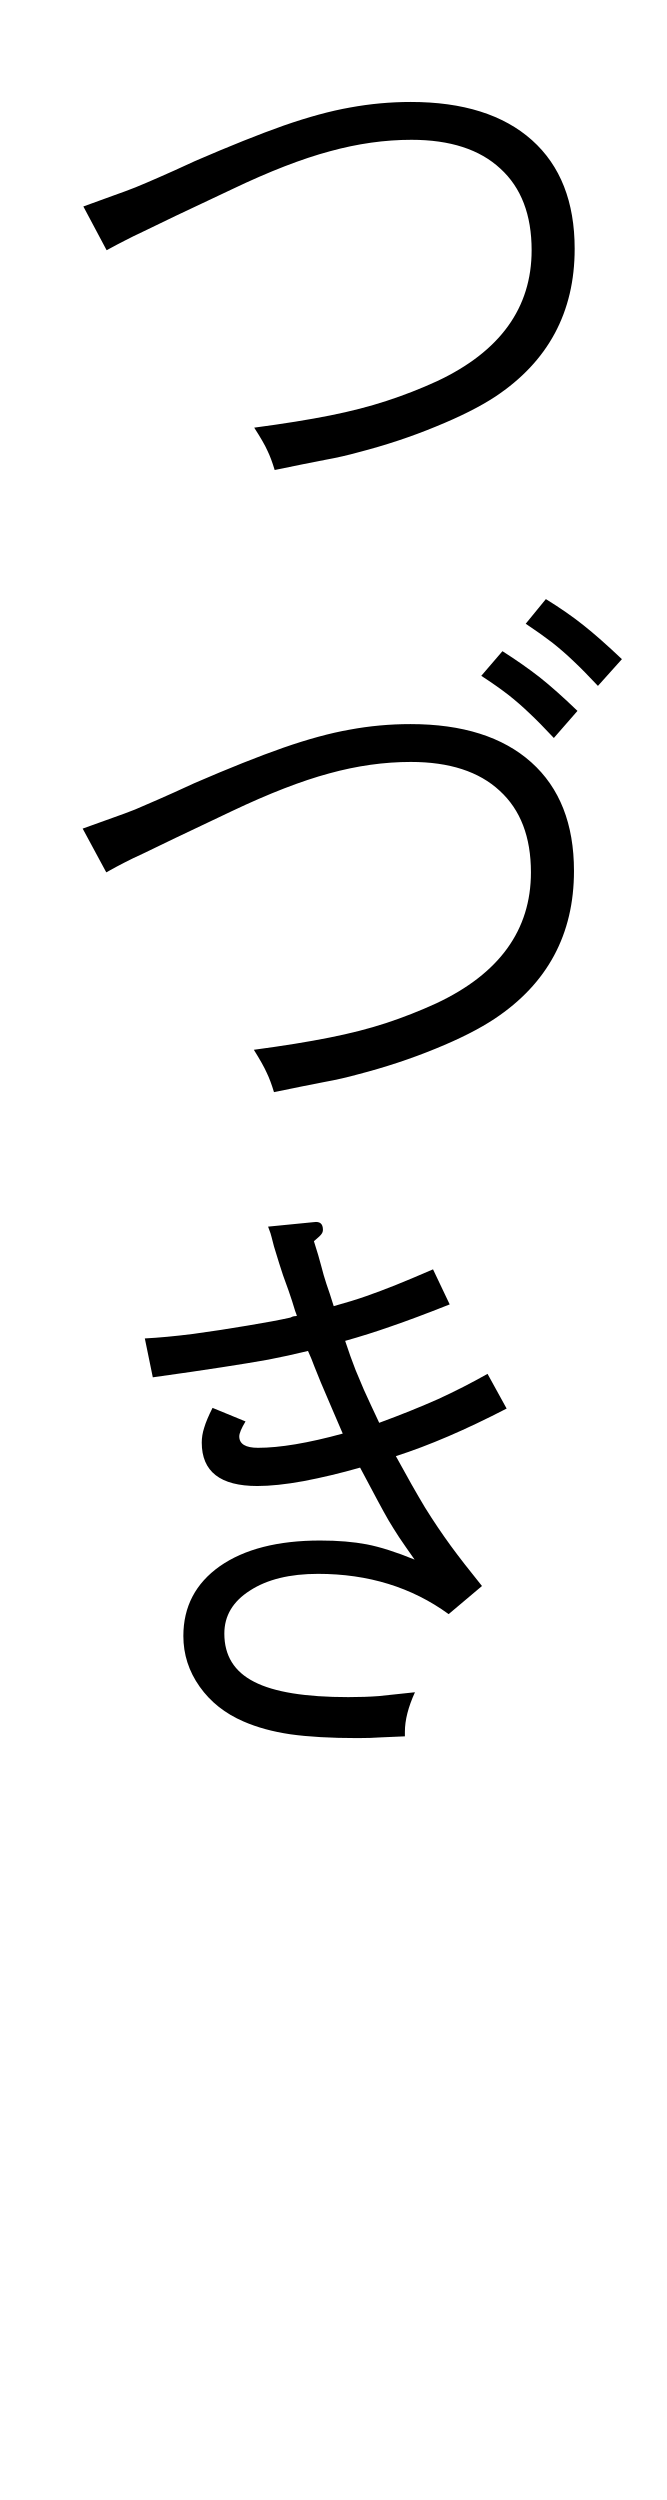
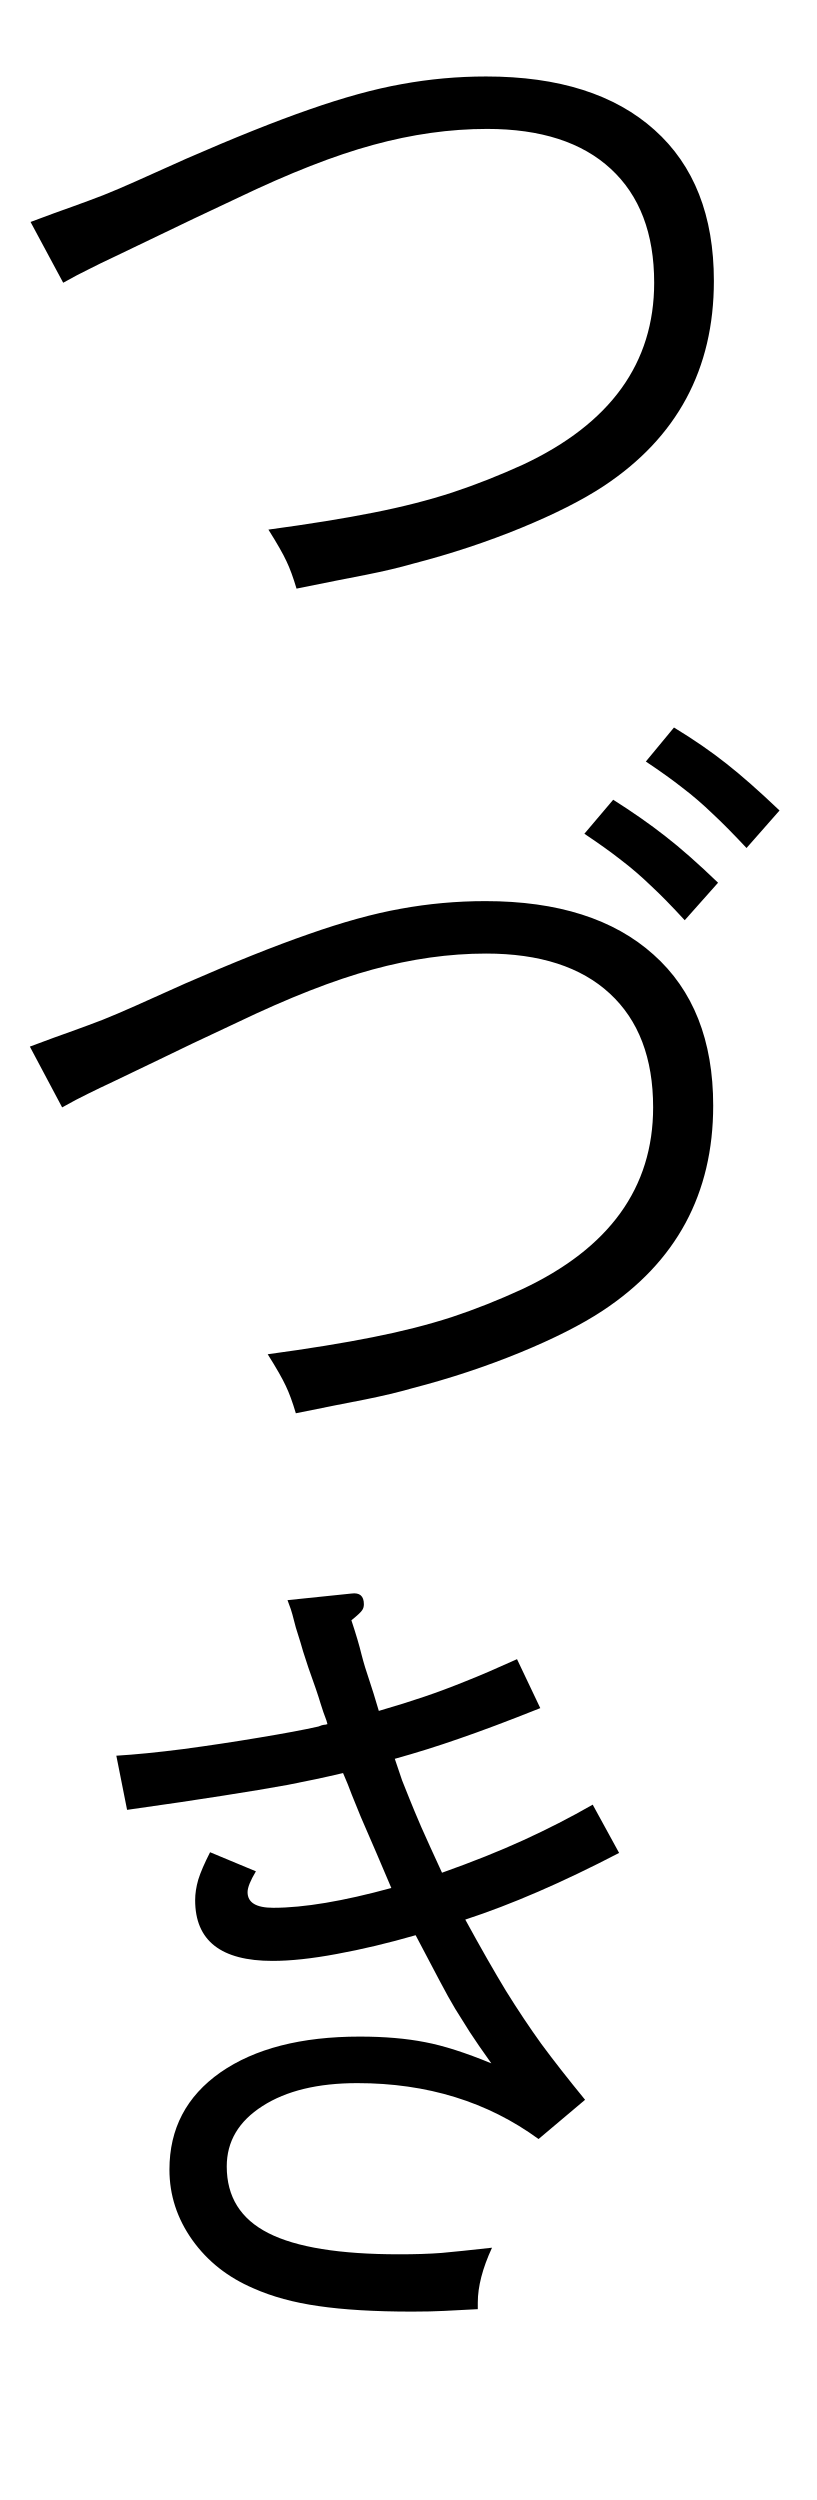
- <svg xmlns="http://www.w3.org/2000/svg" width="40" zoomAndPan="magnify" viewBox="0 0 30 112.5" height="150" preserveAspectRatio="xMidYMid meet" version="1.0">
-   <defs>
-     <g />
-   </defs>
-   <g fill="#000000" fill-opacity="1">
-     <g transform="translate(1.548055, 21.36928)">
-       <g>
-         <path d="M 3.25 -10.109 L 2.203 -12.078 C 2.773 -12.285 3.234 -12.453 3.578 -12.578 C 3.93 -12.703 4.254 -12.82 4.547 -12.938 C 4.848 -13.062 5.203 -13.211 5.609 -13.391 C 6.016 -13.566 6.555 -13.812 7.234 -14.125 C 8.797 -14.801 10.125 -15.332 11.219 -15.719 C 12.32 -16.102 13.316 -16.375 14.203 -16.531 C 15.098 -16.695 16.008 -16.781 16.938 -16.781 C 19.289 -16.781 21.109 -16.207 22.391 -15.062 C 23.672 -13.914 24.312 -12.285 24.312 -10.172 C 24.312 -7.316 23.117 -5.098 20.734 -3.516 C 20.047 -3.066 19.156 -2.617 18.062 -2.172 C 16.977 -1.723 15.816 -1.336 14.578 -1.016 C 14.129 -0.891 13.625 -0.773 13.062 -0.672 C 12.508 -0.566 11.758 -0.414 10.812 -0.219 C 10.707 -0.57 10.598 -0.863 10.484 -1.094 C 10.379 -1.332 10.18 -1.676 9.891 -2.125 C 11.223 -2.301 12.359 -2.484 13.297 -2.672 C 14.234 -2.859 15.082 -3.078 15.844 -3.328 C 16.613 -3.578 17.375 -3.875 18.125 -4.219 C 20.957 -5.551 22.375 -7.516 22.375 -10.109 C 22.375 -11.703 21.906 -12.926 20.969 -13.781 C 20.039 -14.645 18.707 -15.078 16.969 -15.078 C 15.77 -15.078 14.547 -14.906 13.297 -14.562 C 12.047 -14.227 10.582 -13.66 8.906 -12.859 C 7.82 -12.348 6.973 -11.945 6.359 -11.656 C 5.754 -11.363 5.281 -11.133 4.938 -10.969 C 4.602 -10.812 4.316 -10.672 4.078 -10.547 C 3.848 -10.43 3.57 -10.285 3.25 -10.109 Z M 3.25 -10.109 " />
+ <svg xmlns="http://www.w3.org/2000/svg" width="49" zoomAndPan="magnify" viewBox="0 0 36.75 112.5" height="150" preserveAspectRatio="xMidYMid meet" version="1.2">
+   <defs />
+   <g id="19e9c64cfc">
+     <g style="fill:#000000;fill-opacity:1;">
+       <g transform="translate(-1.687287, 26.78538)">
+         <path style="stroke:none" d="M 4.531 -14.062 L 3.062 -16.797 C 3.863 -17.098 4.504 -17.332 4.984 -17.5 C 5.473 -17.676 5.922 -17.844 6.328 -18 C 6.742 -18.164 7.234 -18.375 7.797 -18.625 C 8.359 -18.875 9.113 -19.211 10.062 -19.641 C 12.227 -20.586 14.078 -21.328 15.609 -21.859 C 17.148 -22.398 18.535 -22.781 19.766 -23 C 21.004 -23.227 22.27 -23.344 23.562 -23.344 C 26.832 -23.344 29.359 -22.539 31.141 -20.938 C 32.922 -19.344 33.812 -17.078 33.812 -14.141 C 33.812 -10.172 32.156 -7.094 28.844 -4.906 C 27.895 -4.281 26.66 -3.656 25.141 -3.031 C 23.617 -2.406 22 -1.867 20.281 -1.422 C 19.656 -1.242 18.953 -1.078 18.172 -0.922 C 17.398 -0.773 16.352 -0.566 15.031 -0.297 C 14.883 -0.797 14.734 -1.207 14.578 -1.531 C 14.43 -1.852 14.16 -2.328 13.766 -2.953 C 15.609 -3.203 17.188 -3.457 18.5 -3.719 C 19.812 -3.977 20.992 -4.281 22.047 -4.625 C 23.109 -4.977 24.164 -5.395 25.219 -5.875 C 29.156 -7.719 31.125 -10.445 31.125 -14.062 C 31.125 -16.281 30.473 -17.988 29.172 -19.188 C 27.879 -20.383 26.023 -20.984 23.609 -20.984 C 21.93 -20.984 20.223 -20.742 18.484 -20.266 C 16.754 -19.797 14.719 -19 12.375 -17.875 C 10.883 -17.176 9.711 -16.617 8.859 -16.203 C 8.016 -15.797 7.352 -15.477 6.875 -15.25 C 6.406 -15.031 6.008 -14.836 5.688 -14.672 C 5.363 -14.516 4.977 -14.312 4.531 -14.062 Z M 4.531 -14.062 " />
      </g>
    </g>
-   </g>
-   <g fill="#000000" fill-opacity="1">
-     <g transform="translate(1.548055, 49.3653)">
-       <g>
-         <path d="M 22.109 -21.297 L 23.016 -22.406 C 23.66 -22.008 24.223 -21.617 24.703 -21.234 C 25.191 -20.848 25.77 -20.336 26.438 -19.703 L 25.359 -18.5 C 24.941 -18.945 24.578 -19.316 24.266 -19.609 C 23.953 -19.91 23.629 -20.191 23.297 -20.453 C 22.961 -20.711 22.566 -20.992 22.109 -21.297 Z M 3.234 -10.109 L 2.172 -12.078 C 2.742 -12.285 3.207 -12.453 3.562 -12.578 C 3.914 -12.703 4.238 -12.82 4.531 -12.938 C 4.82 -13.062 5.172 -13.211 5.578 -13.391 C 5.984 -13.566 6.523 -13.812 7.203 -14.125 C 8.766 -14.801 10.098 -15.332 11.203 -15.719 C 12.305 -16.102 13.301 -16.375 14.188 -16.531 C 15.07 -16.695 15.984 -16.781 16.922 -16.781 C 19.266 -16.781 21.078 -16.207 22.359 -15.062 C 23.641 -13.914 24.281 -12.285 24.281 -10.172 C 24.281 -7.316 23.086 -5.098 20.703 -3.516 C 20.023 -3.066 19.141 -2.617 18.047 -2.172 C 16.953 -1.723 15.785 -1.336 14.547 -1.016 C 14.098 -0.891 13.594 -0.773 13.031 -0.672 C 12.477 -0.566 11.727 -0.414 10.781 -0.219 C 10.676 -0.57 10.566 -0.863 10.453 -1.094 C 10.348 -1.332 10.156 -1.676 9.875 -2.125 C 11.195 -2.301 12.328 -2.484 13.266 -2.672 C 14.211 -2.859 15.066 -3.078 15.828 -3.328 C 16.586 -3.578 17.344 -3.875 18.094 -4.219 C 20.926 -5.551 22.344 -7.516 22.344 -10.109 C 22.344 -11.703 21.875 -12.926 20.938 -13.781 C 20.008 -14.645 18.676 -15.078 16.938 -15.078 C 15.738 -15.078 14.516 -14.906 13.266 -14.562 C 12.023 -14.227 10.562 -13.66 8.875 -12.859 C 7.801 -12.348 6.957 -11.945 6.344 -11.656 C 5.738 -11.363 5.266 -11.133 4.922 -10.969 C 4.578 -10.812 4.285 -10.672 4.047 -10.547 C 3.816 -10.43 3.547 -10.285 3.234 -10.109 Z M 20.109 -18.953 L 21.062 -20.062 C 21.688 -19.664 22.242 -19.273 22.734 -18.891 C 23.223 -18.504 23.789 -18 24.438 -17.375 L 23.375 -16.156 C 22.957 -16.602 22.594 -16.973 22.281 -17.266 C 21.969 -17.566 21.645 -17.848 21.312 -18.109 C 20.977 -18.367 20.578 -18.648 20.109 -18.953 Z M 20.109 -18.953 " />
+     <g style="fill:#000000;fill-opacity:1;">
+       <g transform="translate(-1.687287, 63.89434)">
+         <path style="stroke:none" d="M 30.75 -29.625 L 32.016 -31.156 C 32.91 -30.613 33.695 -30.07 34.375 -29.531 C 35.051 -29 35.848 -28.297 36.766 -27.422 L 35.281 -25.734 C 34.695 -26.359 34.188 -26.875 33.75 -27.281 C 33.32 -27.695 32.875 -28.082 32.406 -28.438 C 31.945 -28.801 31.395 -29.195 30.75 -29.625 Z M 4.484 -14.062 L 3.031 -16.797 C 3.832 -17.098 4.473 -17.332 4.953 -17.5 C 5.441 -17.676 5.891 -17.844 6.297 -18 C 6.711 -18.164 7.203 -18.375 7.766 -18.625 C 8.328 -18.875 9.082 -19.211 10.031 -19.641 C 12.195 -20.586 14.047 -21.328 15.578 -21.859 C 17.109 -22.398 18.488 -22.781 19.719 -23 C 20.957 -23.227 22.227 -23.344 23.531 -23.344 C 26.789 -23.344 29.312 -22.539 31.094 -20.938 C 32.883 -19.344 33.781 -17.078 33.781 -14.141 C 33.781 -10.172 32.117 -7.094 28.797 -4.906 C 27.848 -4.281 26.613 -3.656 25.094 -3.031 C 23.57 -2.406 21.953 -1.867 20.234 -1.422 C 19.609 -1.242 18.91 -1.078 18.141 -0.922 C 17.367 -0.773 16.32 -0.566 15 -0.297 C 14.852 -0.797 14.703 -1.207 14.547 -1.531 C 14.398 -1.852 14.129 -2.328 13.734 -2.953 C 15.578 -3.203 17.148 -3.457 18.453 -3.719 C 19.766 -3.977 20.953 -4.281 22.016 -4.625 C 23.078 -4.977 24.129 -5.395 25.172 -5.875 C 29.109 -7.719 31.078 -10.445 31.078 -14.062 C 31.078 -16.281 30.426 -17.988 29.125 -19.188 C 27.832 -20.383 25.977 -20.984 23.562 -20.984 C 21.895 -20.984 20.191 -20.742 18.453 -20.266 C 16.723 -19.797 14.688 -19 12.344 -17.875 C 10.844 -17.176 9.672 -16.617 8.828 -16.203 C 7.984 -15.797 7.32 -15.477 6.844 -15.25 C 6.375 -15.031 5.973 -14.836 5.641 -14.672 C 5.316 -14.516 4.93 -14.312 4.484 -14.062 Z M 27.984 -26.375 L 29.281 -27.906 C 30.156 -27.352 30.938 -26.805 31.625 -26.266 C 32.312 -25.734 33.102 -25.035 34 -24.172 L 32.5 -22.484 C 31.926 -23.109 31.422 -23.625 30.984 -24.031 C 30.555 -24.445 30.109 -24.832 29.641 -25.188 C 29.18 -25.551 28.629 -25.945 27.984 -26.375 Z M 27.984 -26.375 " />
      </g>
    </g>
-   </g>
-   <g fill="#000000" fill-opacity="1">
-     <g transform="translate(1.548055, 76.82344)">
-       <g>
-         <path d="M 17.938 -19.703 L 18.688 -18.125 C 17.633 -17.707 16.758 -17.379 16.062 -17.141 C 15.375 -16.898 14.68 -16.68 13.984 -16.484 C 14.078 -16.211 14.156 -15.984 14.219 -15.797 C 14.289 -15.609 14.367 -15.398 14.453 -15.172 C 14.547 -14.953 14.672 -14.656 14.828 -14.281 C 14.992 -13.914 15.223 -13.422 15.516 -12.797 C 16.504 -13.16 17.383 -13.516 18.156 -13.859 C 18.926 -14.211 19.672 -14.594 20.391 -15 L 21.25 -13.438 C 19.414 -12.488 17.754 -11.773 16.266 -11.297 C 16.766 -10.379 17.203 -9.609 17.578 -8.984 C 17.961 -8.367 18.348 -7.797 18.734 -7.266 C 19.117 -6.742 19.586 -6.141 20.141 -5.453 L 18.641 -4.188 C 16.984 -5.395 15.023 -6 12.766 -6 C 11.492 -6 10.473 -5.75 9.703 -5.25 C 8.93 -4.758 8.547 -4.113 8.547 -3.312 C 8.547 -2.32 8.992 -1.598 9.891 -1.141 C 10.785 -0.68 12.195 -0.453 14.125 -0.453 C 14.633 -0.453 15.094 -0.469 15.5 -0.5 C 15.906 -0.539 16.445 -0.598 17.125 -0.672 C 16.82 -0.004 16.672 0.586 16.672 1.109 L 16.672 1.312 C 16.223 1.332 15.859 1.348 15.578 1.359 C 15.305 1.379 14.961 1.391 14.547 1.391 C 13.328 1.391 12.316 1.332 11.516 1.219 C 10.723 1.102 10.02 0.91 9.406 0.641 C 8.582 0.285 7.926 -0.234 7.438 -0.922 C 6.945 -1.617 6.703 -2.379 6.703 -3.203 C 6.703 -4.523 7.25 -5.57 8.344 -6.344 C 9.445 -7.113 10.953 -7.5 12.859 -7.5 C 13.66 -7.5 14.359 -7.441 14.953 -7.328 C 15.555 -7.211 16.273 -6.984 17.109 -6.641 C 16.816 -7.055 16.582 -7.395 16.406 -7.656 C 16.238 -7.914 16.082 -8.164 15.938 -8.406 C 15.801 -8.645 15.633 -8.945 15.438 -9.312 C 15.238 -9.688 14.977 -10.176 14.656 -10.781 C 13.781 -10.531 12.93 -10.328 12.109 -10.172 C 11.297 -10.023 10.602 -9.953 10.031 -9.953 C 8.363 -9.953 7.531 -10.602 7.531 -11.906 C 7.531 -12.125 7.566 -12.348 7.641 -12.578 C 7.711 -12.816 7.836 -13.113 8.016 -13.469 L 9.5 -12.859 C 9.312 -12.547 9.219 -12.32 9.219 -12.188 C 9.219 -11.844 9.5 -11.672 10.062 -11.672 C 11.039 -11.672 12.312 -11.883 13.875 -12.312 L 13.391 -13.438 C 13.172 -13.945 13.004 -14.336 12.891 -14.609 C 12.773 -14.891 12.676 -15.133 12.594 -15.344 C 12.52 -15.551 12.426 -15.781 12.312 -16.031 C 11.707 -15.883 11.113 -15.754 10.531 -15.641 C 9.945 -15.535 9.25 -15.422 8.438 -15.297 C 7.633 -15.172 6.598 -15.02 5.328 -14.844 L 4.969 -16.594 C 5.582 -16.625 6.305 -16.691 7.141 -16.797 C 7.973 -16.91 8.789 -17.035 9.594 -17.172 C 10.406 -17.305 11.047 -17.426 11.516 -17.531 C 11.598 -17.57 11.656 -17.594 11.688 -17.594 C 11.727 -17.594 11.77 -17.598 11.812 -17.609 C 11.789 -17.68 11.766 -17.754 11.734 -17.828 C 11.711 -17.898 11.664 -18.051 11.594 -18.281 C 11.52 -18.52 11.383 -18.906 11.188 -19.438 C 11.113 -19.676 11.055 -19.852 11.016 -19.969 C 10.984 -20.082 10.906 -20.336 10.781 -20.734 C 10.727 -20.953 10.691 -21.094 10.672 -21.156 C 10.66 -21.227 10.609 -21.383 10.516 -21.625 L 12.578 -21.828 C 12.848 -21.867 12.984 -21.754 12.984 -21.484 C 12.984 -21.41 12.961 -21.348 12.922 -21.297 C 12.891 -21.242 12.773 -21.133 12.578 -20.969 C 12.723 -20.52 12.832 -20.148 12.906 -19.859 C 12.977 -19.578 13.055 -19.305 13.141 -19.047 C 13.234 -18.785 13.344 -18.453 13.469 -18.047 C 14.031 -18.203 14.52 -18.352 14.938 -18.5 C 15.352 -18.645 15.797 -18.812 16.266 -19 C 16.734 -19.188 17.289 -19.422 17.938 -19.703 Z M 17.938 -19.703 " />
+     <g style="fill:#000000;fill-opacity:1;">
+       <g transform="translate(-1.687287, 102.0846)">
+         <path style="stroke:none" d="M 24.953 -27.422 L 26 -25.219 C 24.531 -24.633 23.312 -24.176 22.344 -23.844 C 21.383 -23.508 20.422 -23.207 19.453 -22.938 C 19.578 -22.562 19.688 -22.238 19.781 -21.969 C 19.883 -21.707 20 -21.422 20.125 -21.109 C 20.25 -20.797 20.422 -20.383 20.641 -19.875 C 20.867 -19.363 21.18 -18.676 21.578 -17.812 C 22.953 -18.301 24.176 -18.789 25.25 -19.281 C 26.32 -19.77 27.359 -20.301 28.359 -20.875 L 29.547 -18.703 C 27.004 -17.379 24.695 -16.379 22.625 -15.703 C 23.32 -14.43 23.93 -13.363 24.453 -12.5 C 24.984 -11.645 25.516 -10.848 26.047 -10.109 C 26.586 -9.379 27.242 -8.539 28.016 -7.594 L 25.922 -5.828 C 23.629 -7.504 20.91 -8.344 17.766 -8.344 C 15.992 -8.344 14.57 -8 13.5 -7.312 C 12.426 -6.625 11.891 -5.719 11.891 -4.594 C 11.891 -3.227 12.516 -2.227 13.766 -1.594 C 15.016 -0.957 16.973 -0.641 19.641 -0.641 C 20.359 -0.641 21 -0.66 21.562 -0.703 C 22.125 -0.754 22.879 -0.832 23.828 -0.938 C 23.398 -0.008 23.188 0.812 23.188 1.531 L 23.188 1.828 C 22.562 1.859 22.055 1.883 21.672 1.906 C 21.285 1.926 20.805 1.938 20.234 1.938 C 18.535 1.938 17.129 1.852 16.016 1.688 C 14.91 1.531 13.938 1.266 13.094 0.891 C 11.945 0.398 11.031 -0.32 10.344 -1.281 C 9.656 -2.25 9.312 -3.305 9.312 -4.453 C 9.312 -6.297 10.078 -7.754 11.609 -8.828 C 13.148 -9.898 15.238 -10.438 17.875 -10.438 C 19 -10.438 19.977 -10.352 20.812 -10.188 C 21.645 -10.031 22.641 -9.711 23.797 -9.234 C 23.391 -9.805 23.066 -10.273 22.828 -10.641 C 22.598 -11.004 22.379 -11.352 22.172 -11.688 C 21.973 -12.02 21.738 -12.441 21.469 -12.953 C 21.195 -13.473 20.836 -14.156 20.391 -15 C 19.16 -14.645 17.977 -14.363 16.844 -14.156 C 15.719 -13.945 14.754 -13.844 13.953 -13.844 C 11.629 -13.844 10.469 -14.754 10.469 -16.578 C 10.469 -16.867 10.516 -17.176 10.609 -17.5 C 10.711 -17.832 10.891 -18.242 11.141 -18.734 L 13.203 -17.875 C 12.953 -17.457 12.828 -17.145 12.828 -16.938 C 12.828 -16.469 13.211 -16.234 13.984 -16.234 C 15.359 -16.234 17.129 -16.531 19.297 -17.125 L 18.625 -18.703 C 18.32 -19.398 18.086 -19.941 17.922 -20.328 C 17.766 -20.711 17.629 -21.047 17.516 -21.328 C 17.41 -21.617 17.281 -21.941 17.125 -22.297 C 16.281 -22.098 15.453 -21.922 14.641 -21.766 C 13.828 -21.617 12.859 -21.457 11.734 -21.281 C 10.617 -21.102 9.176 -20.891 7.406 -20.641 L 6.922 -23.078 C 7.766 -23.129 8.766 -23.227 9.922 -23.375 C 11.086 -23.531 12.227 -23.703 13.344 -23.891 C 14.469 -24.078 15.359 -24.242 16.016 -24.391 C 16.141 -24.441 16.223 -24.469 16.266 -24.469 C 16.316 -24.469 16.367 -24.477 16.422 -24.5 C 16.398 -24.602 16.367 -24.703 16.328 -24.797 C 16.285 -24.898 16.211 -25.113 16.109 -25.438 C 16.016 -25.758 15.832 -26.297 15.562 -27.047 C 15.457 -27.367 15.379 -27.609 15.328 -27.766 C 15.285 -27.93 15.176 -28.289 15 -28.844 C 14.926 -29.133 14.875 -29.332 14.844 -29.438 C 14.82 -29.539 14.75 -29.754 14.625 -30.078 L 17.5 -30.375 C 17.875 -30.426 18.062 -30.266 18.062 -29.891 C 18.062 -29.785 18.035 -29.695 17.984 -29.625 C 17.941 -29.551 17.781 -29.398 17.5 -29.172 C 17.707 -28.547 17.859 -28.035 17.953 -27.641 C 18.055 -27.242 18.172 -26.863 18.297 -26.5 C 18.422 -26.133 18.566 -25.664 18.734 -25.094 C 19.516 -25.32 20.195 -25.535 20.781 -25.734 C 21.363 -25.93 21.977 -26.16 22.625 -26.422 C 23.281 -26.68 24.055 -27.016 24.953 -27.422 Z M 24.953 -27.422 " />
      </g>
    </g>
  </g>
</svg>
